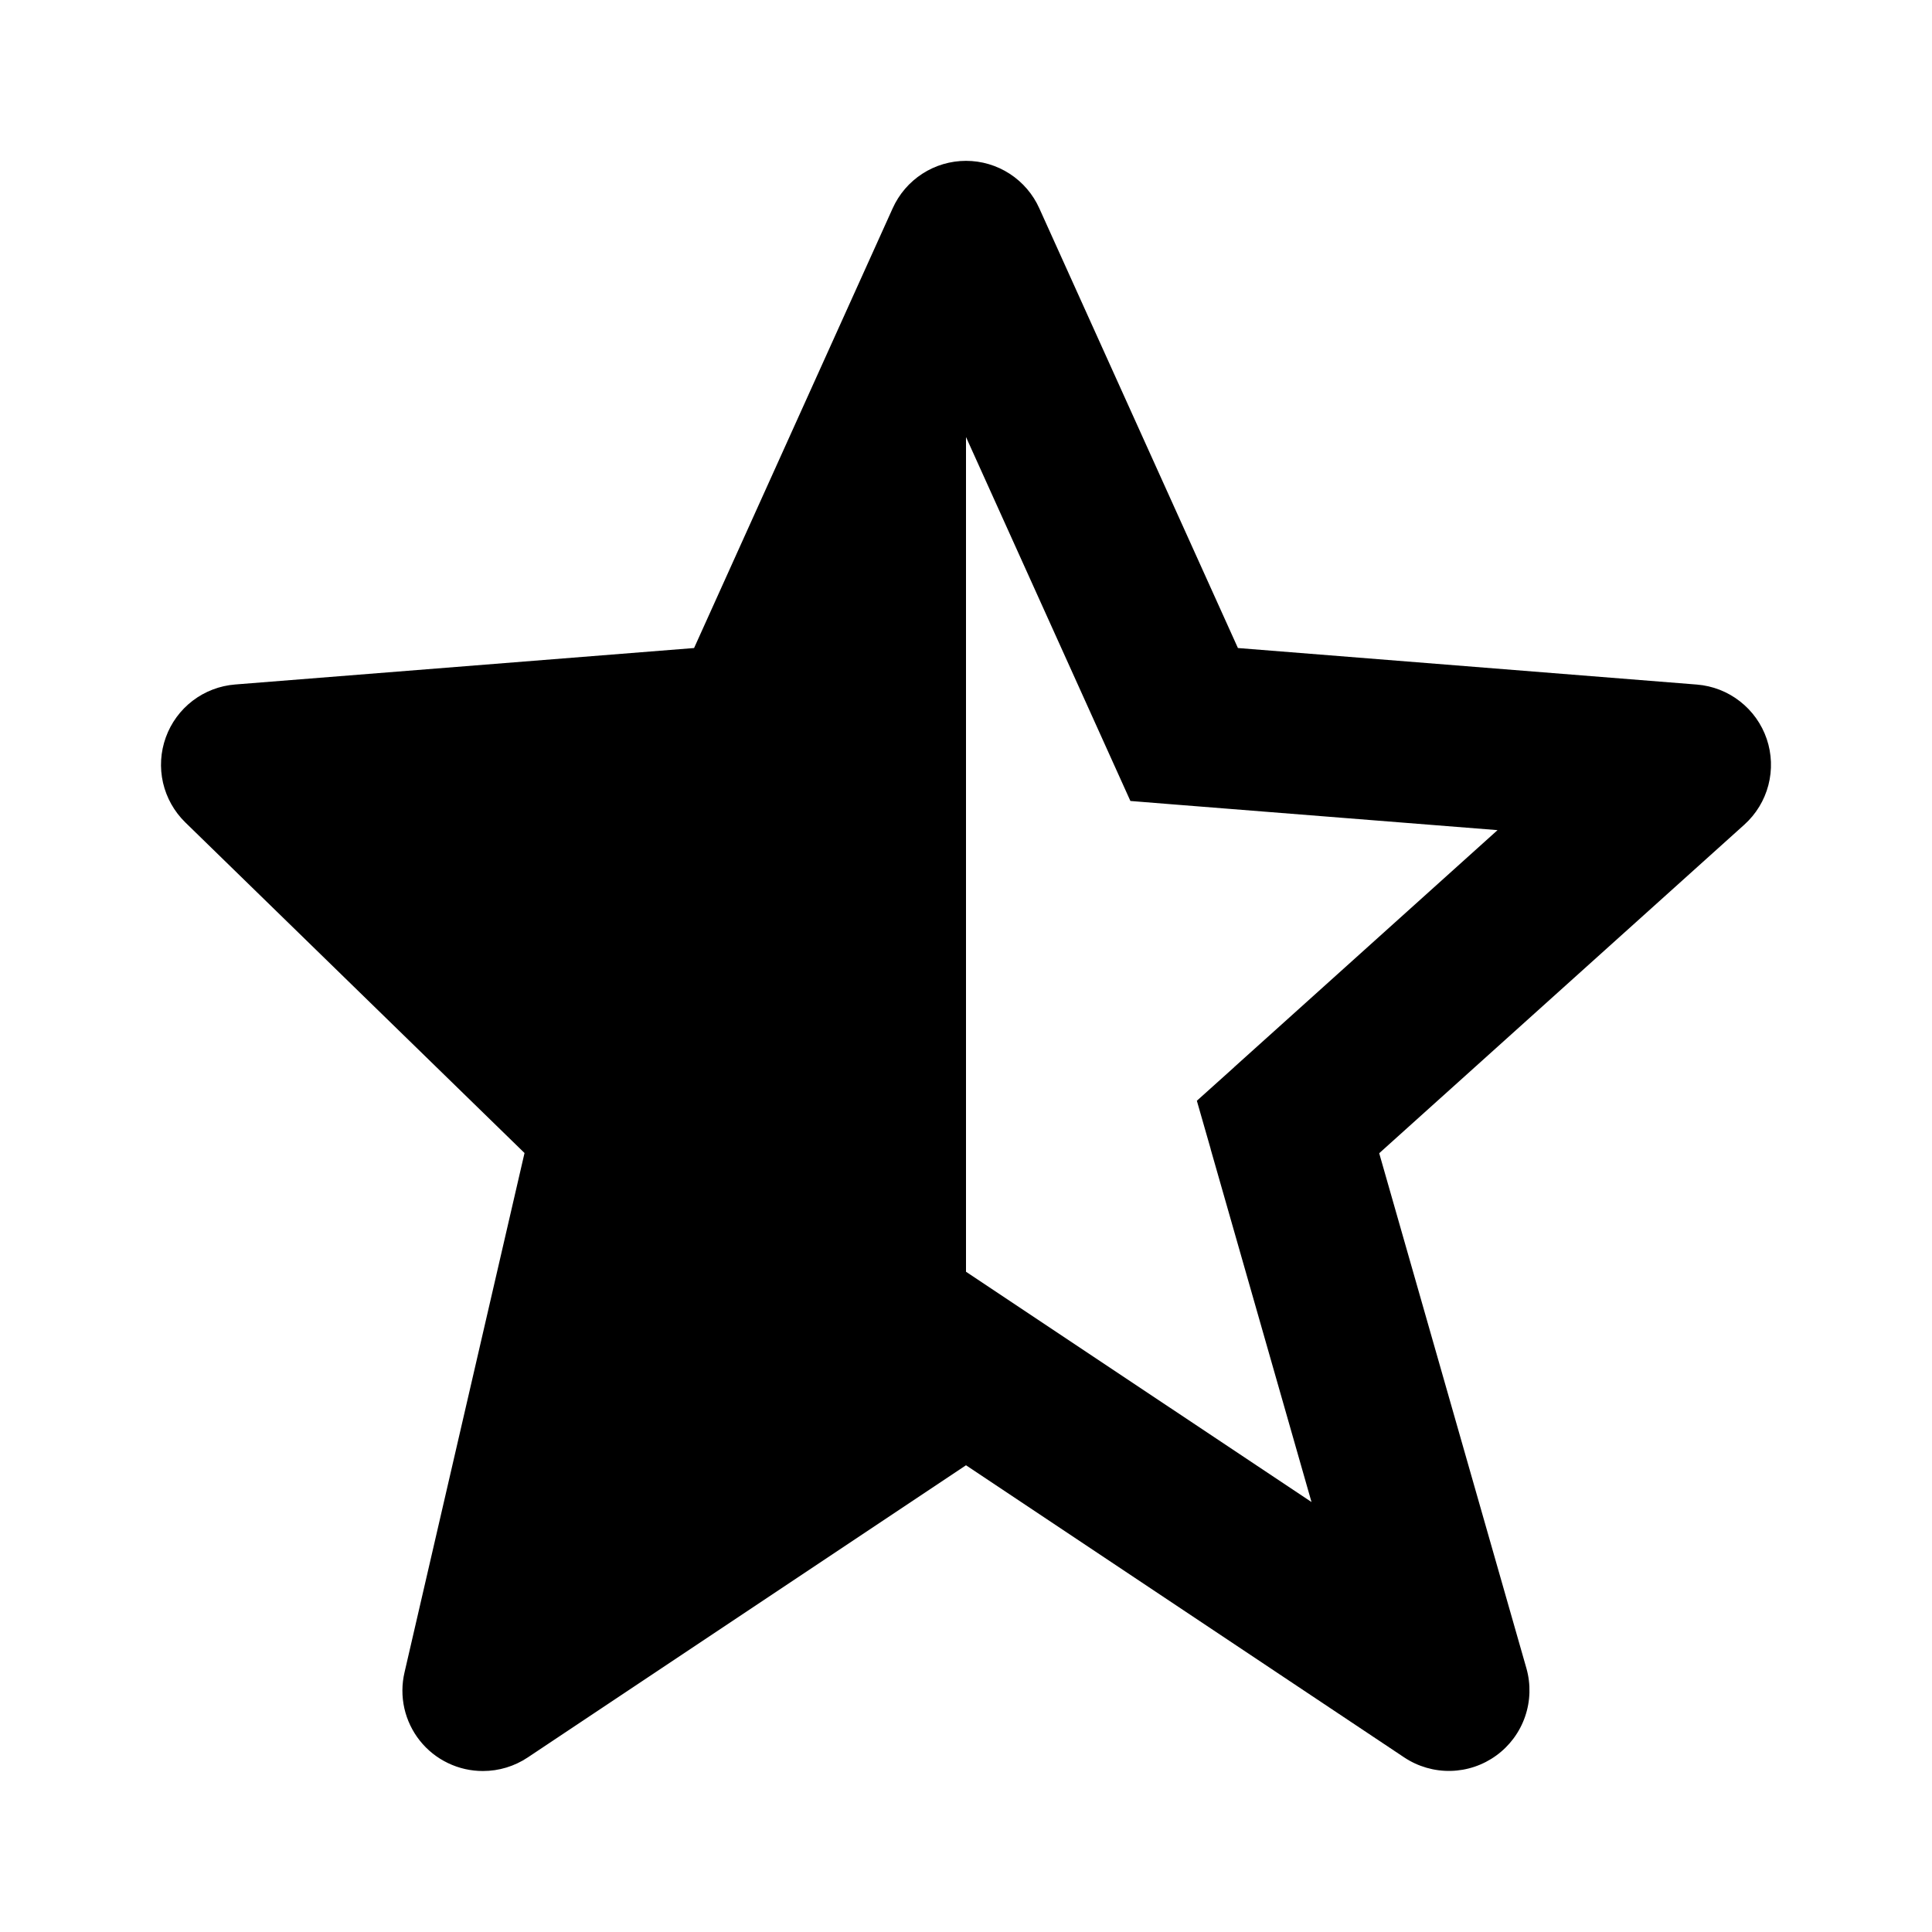
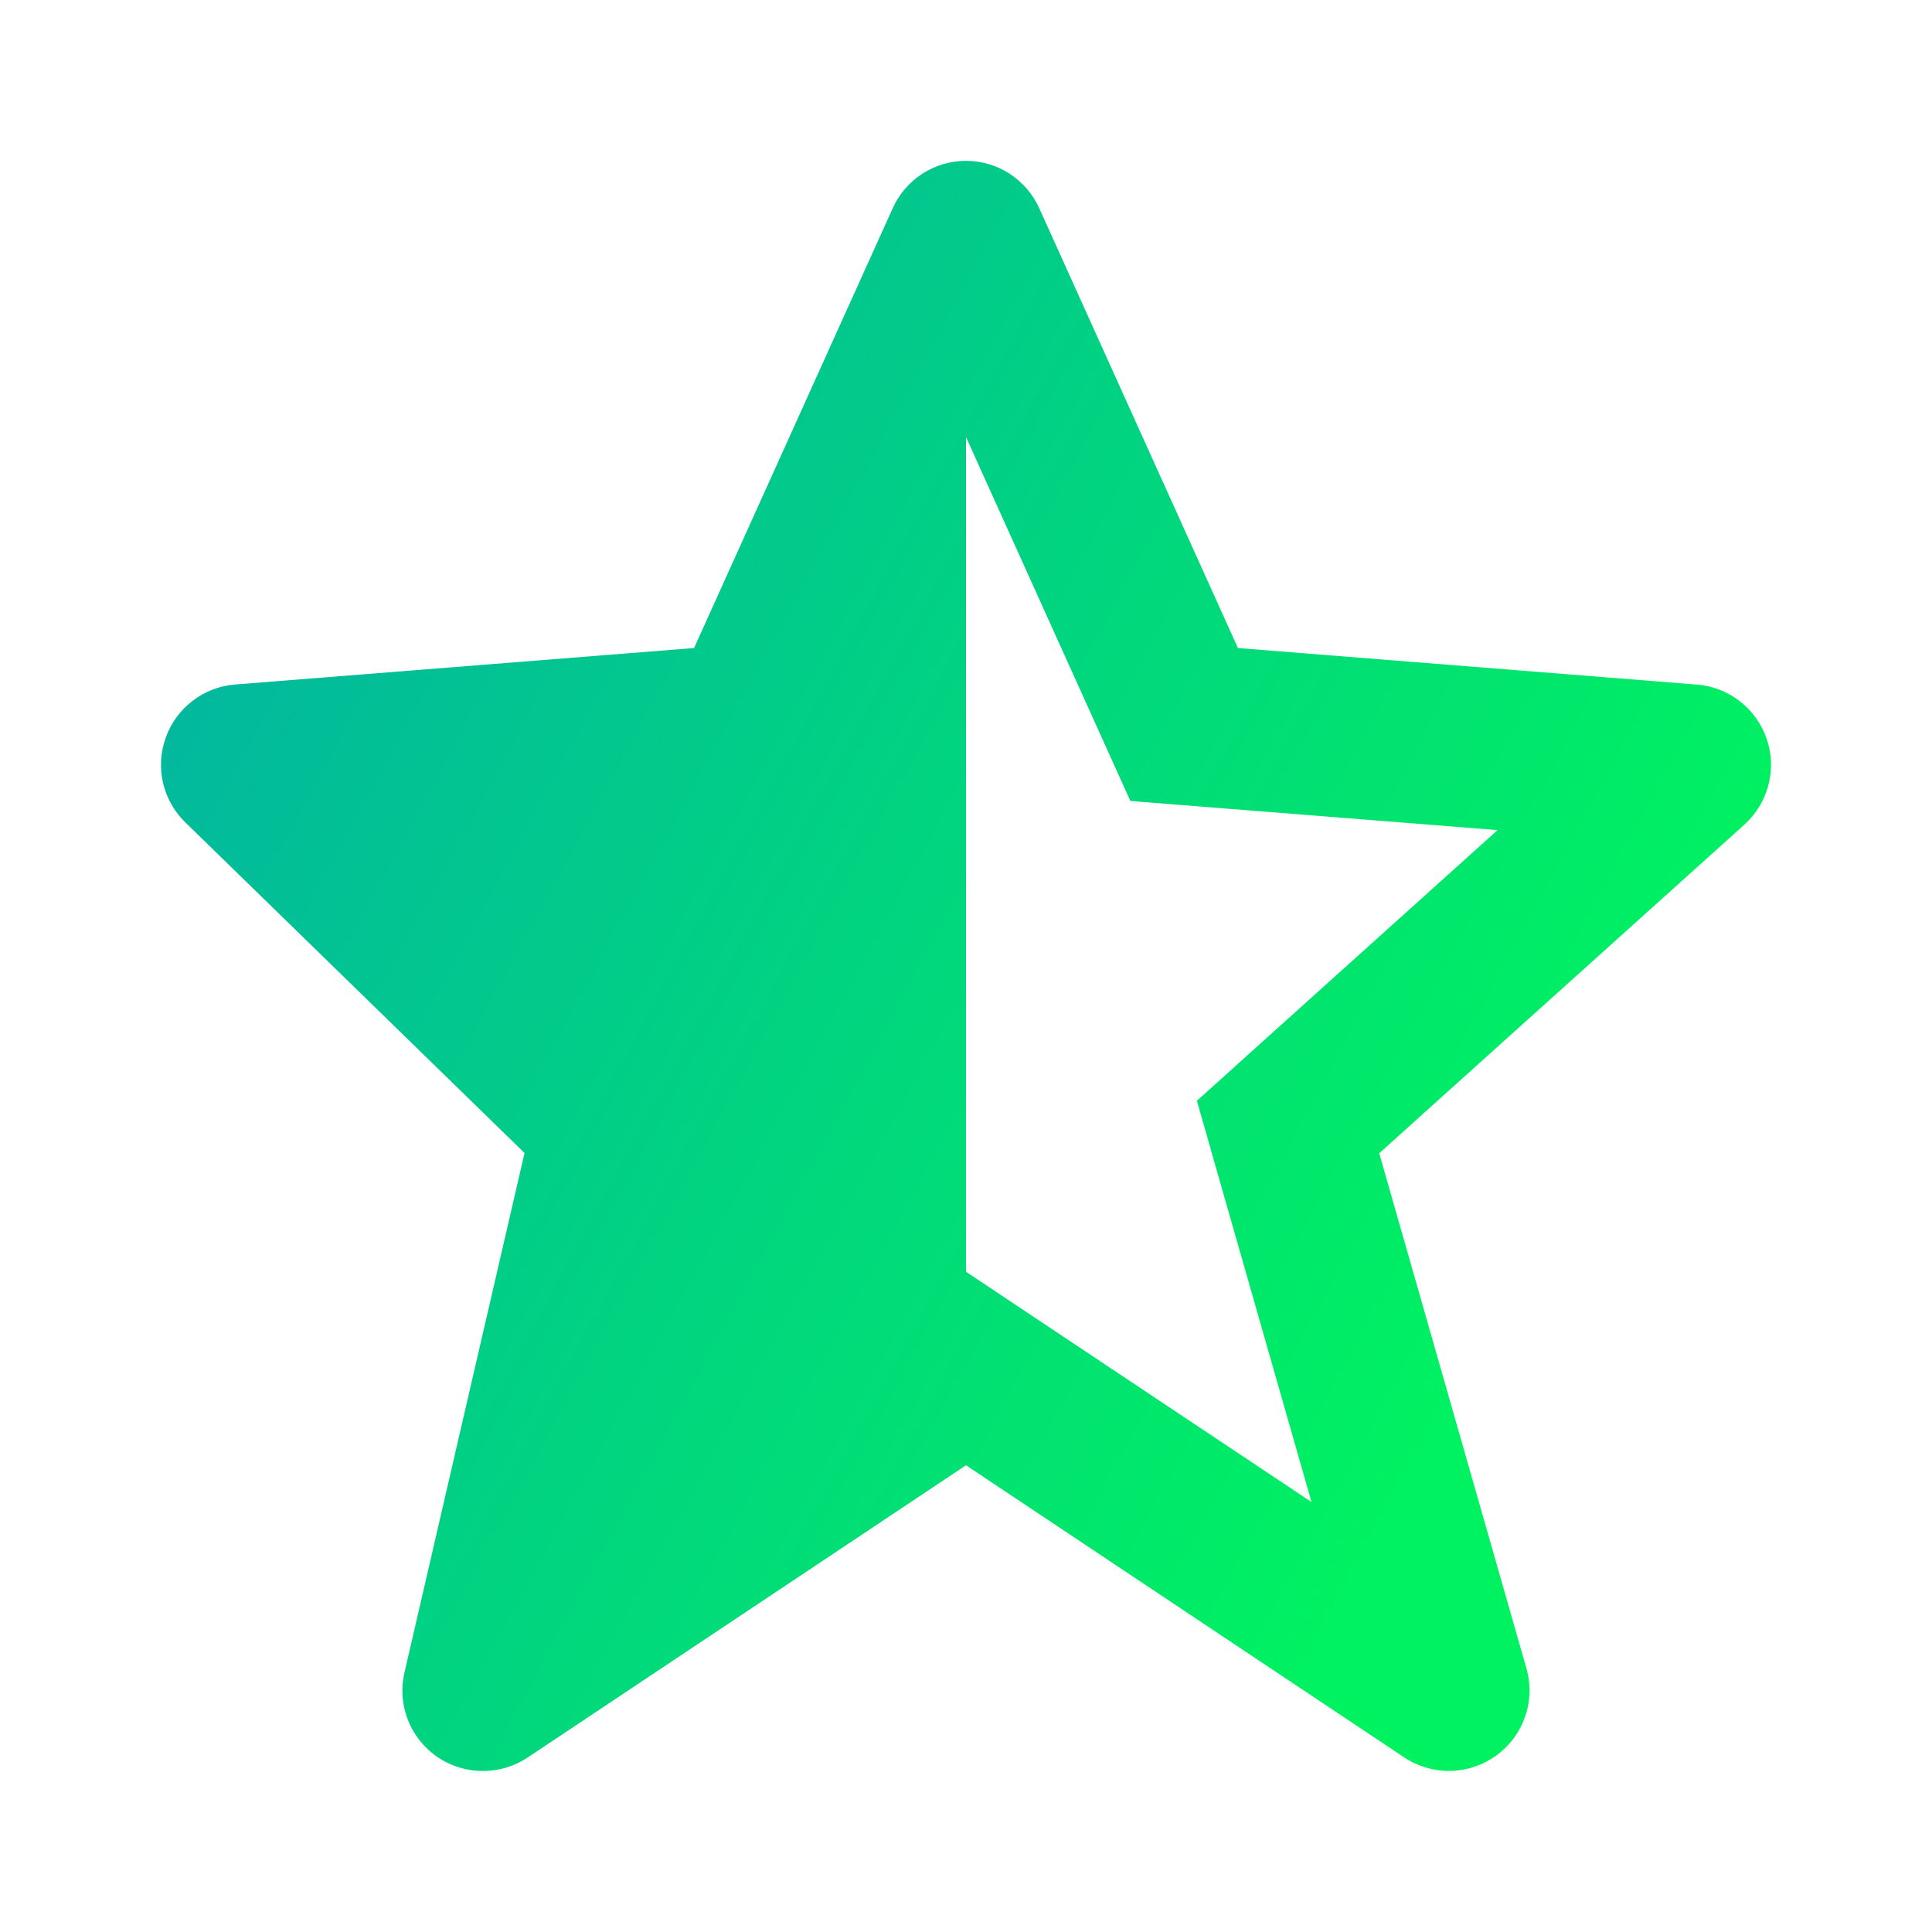
- <svg xmlns="http://www.w3.org/2000/svg" width="55" height="55" viewBox="0 0 55 55" fill="none">
-   <path d="M11.516 47.609C11.437 47.946 11.436 48.295 11.511 48.632C11.587 48.968 11.738 49.284 11.953 49.554C12.168 49.824 12.441 50.042 12.753 50.191C13.064 50.341 13.405 50.418 13.75 50.417C14.203 50.417 14.645 50.283 15.022 50.032L27.5 41.713L39.978 50.032C40.368 50.291 40.829 50.424 41.297 50.414C41.766 50.404 42.22 50.25 42.598 49.974C42.977 49.698 43.262 49.313 43.415 48.87C43.568 48.427 43.582 47.948 43.455 47.497L39.263 32.83L49.658 23.476C49.991 23.176 50.229 22.785 50.342 22.352C50.455 21.918 50.439 21.461 50.295 21.037C50.151 20.613 49.886 20.24 49.532 19.965C49.179 19.689 48.753 19.524 48.306 19.488L35.241 18.448L29.588 5.933C29.408 5.53 29.115 5.188 28.744 4.947C28.374 4.707 27.942 4.579 27.501 4.579C27.059 4.579 26.627 4.706 26.257 4.946C25.886 5.186 25.593 5.528 25.412 5.931L19.759 18.448L6.694 19.486C6.255 19.521 5.835 19.681 5.485 19.948C5.135 20.215 4.869 20.578 4.72 20.992C4.57 21.406 4.543 21.854 4.641 22.284C4.74 22.713 4.96 23.104 5.275 23.412L14.932 32.824L11.516 47.609ZM27.5 12.441L32.18 22.802L33.527 22.91H33.529L42.632 23.632L35.136 30.378L35.133 30.383L34.072 31.336L34.464 32.704V32.711L37.336 42.76L27.5 36.204V12.441Z" fill="black" />
+ <svg xmlns="http://www.w3.org/2000/svg" width="24" height="24" viewBox="0 0 24 24" fill="none">
+   <path d="M5.025 20.775C4.991 20.922 4.99 21.074 5.023 21.221C5.056 21.368 5.122 21.506 5.216 21.623C5.31 21.741 5.429 21.837 5.565 21.902C5.701 21.967 5.849 22 6 22C6.198 22 6.391 21.942 6.555 21.832L12 18.202L17.445 21.832C17.615 21.945 17.816 22.003 18.021 21.999C18.225 21.994 18.423 21.927 18.588 21.807C18.754 21.686 18.878 21.518 18.945 21.325C19.012 21.132 19.018 20.923 18.962 20.726L17.133 14.326L21.669 10.244C21.814 10.113 21.918 9.943 21.967 9.754C22.017 9.564 22.01 9.365 21.947 9.18C21.884 8.995 21.768 8.832 21.614 8.712C21.46 8.592 21.274 8.519 21.079 8.504L15.378 8.05L12.911 2.589C12.832 2.413 12.705 2.264 12.543 2.159C12.382 2.054 12.193 1.998 12 1.998C11.808 1.998 11.619 2.054 11.457 2.158C11.296 2.263 11.168 2.412 11.089 2.588L8.622 8.05L2.921 8.503C2.729 8.518 2.546 8.588 2.394 8.705C2.241 8.821 2.125 8.979 2.06 9.16C1.994 9.341 1.982 9.536 2.025 9.724C2.068 9.911 2.164 10.082 2.302 10.216L6.516 14.323L5.025 20.775ZM12 5.429L14.042 9.95L14.63 9.997H14.631L18.603 10.312L15.332 13.256L15.331 13.258L14.868 13.674L15.039 14.271V14.274L16.292 18.659L12 15.798V5.429Z" fill="url(#paint0_linear_366_8473)" />
+   <defs>
+     <linearGradient id="paint0_linear_366_8473" x1="-247.588" y1="425.704" x2="-212.491" y2="444.676" gradientUnits="userSpaceOnUse">
+       <stop stop-color="#0575E6" />
+       <stop offset="1" stop-color="#00F260" />
+     </linearGradient>
+   </defs>
</svg>
